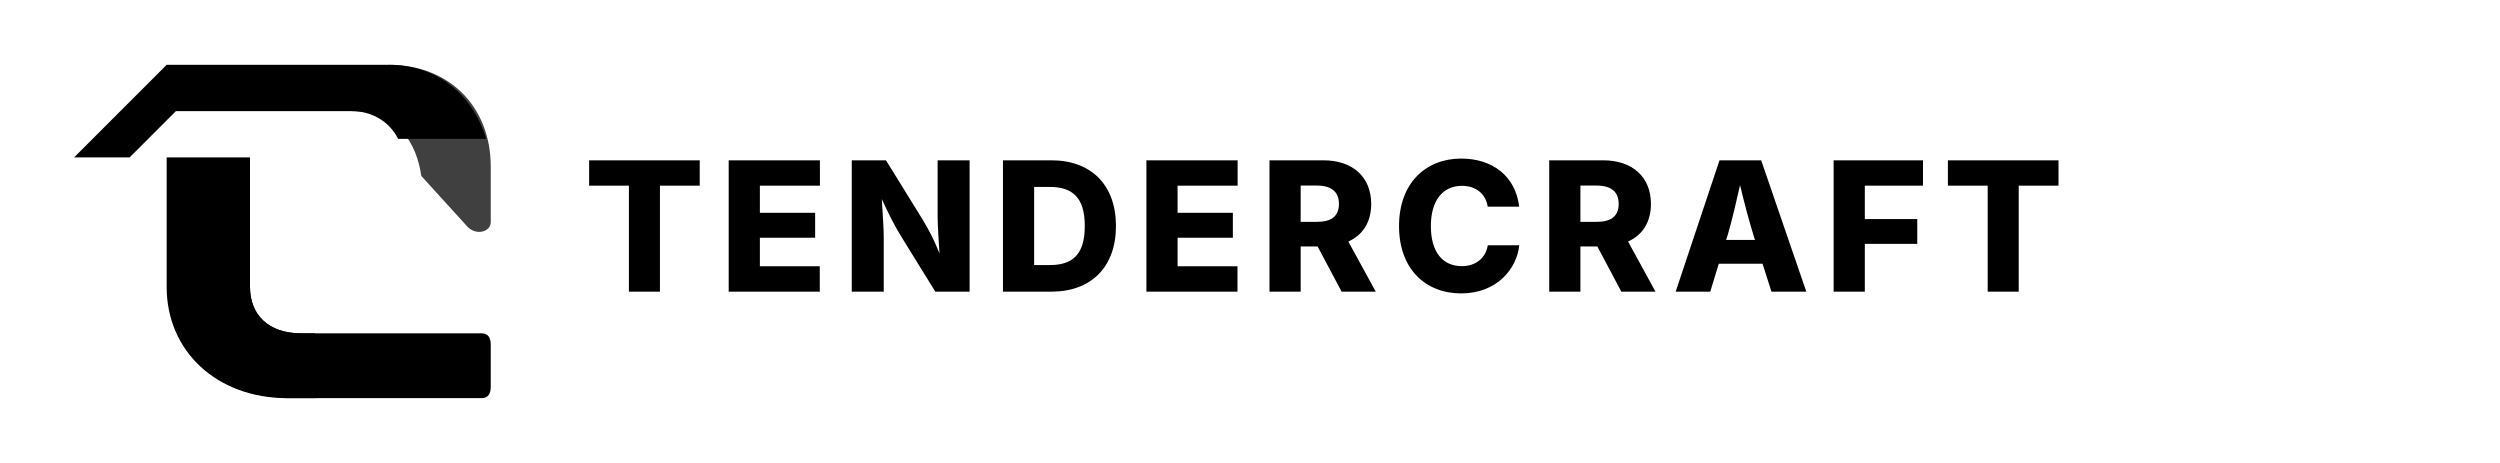
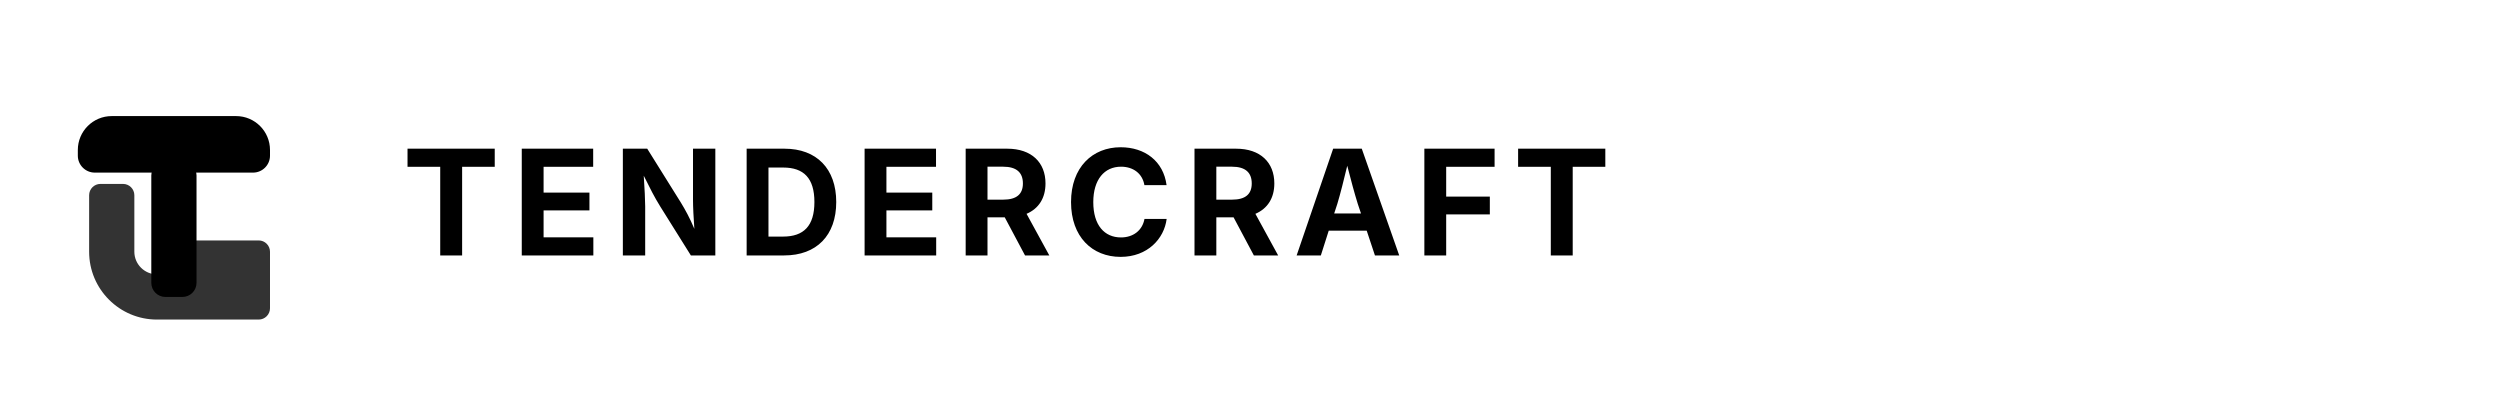
- <svg xmlns="http://www.w3.org/2000/svg" viewBox="0 0 540 100" fill="none" aria-label="Tendercraft">
-   <g transform="translate(0, 0)">
-     <path d="M 16 34 L 36 14 L 84 14 C 94 14 102 20 105 30 L 86 30 C 84 26 80 24 76 24 L 38 24 L 28 34 Z" fill="#000000" />
-     <path d="M 84 14 C 97 14 106 23 106 36 L 106 48 C 106 50 103 51 101 49 L 91 38 C 90 31 86 24 76 24 L 84 14 Z" fill="#000000" opacity="0.75" />
-     <path d="M 36 34 L 54 34 L 54 62 C 54 68 58 72 65 72 L 68 72 L 68 86 L 62 86 C 47 86 36 76 36 62 Z" fill="#000000" />
-     <path d="M 54 62 C 54 68 58 72 65 72 L 104 72 C 105.5 72 106 73 106 74.5 L 106 83.5 C 106 85 105.5 86 104 86 L 62 86 C 56 86 52 82 50 78 C 53 70 54 64 54 62 Z" fill="#000000" />
+ <svg xmlns="http://www.w3.org/2000/svg" viewBox="0 0 460 76" fill="none" aria-label="Tendercraft">
+   <g transform="translate(6, 12) scale(0.52)">
+     <path d="M 16 30 C 16 23.37 21.37 18 28 18 L 72 18 C 78.63 18 84 23.37 84 30 L 84 32 C 84 35.31 81.31 38 78 38 L 22 38 C 18.69 38 16 35.31 16 32 Z" fill="#000000" />
+     <rect x="42" y="34" width="16" height="48" rx="5" fill="#000000" />
+     <path d="M 84 66 C 84 63.8 82.2 62 80 62 L 56 62 C 53.8 62 52 63.8 52 66 C 52 70.4 48.4 74 44 74 C 39.6 74 36 70.4 36 66 L 36 46 C 36 43.8 34.2 42 32 42 L 24 42 C 21.8 42 20 43.8 20 46 L 20 66 C 20 79.25 30.75 90 44 90 L 80 90 C 82.2 90 84 88.2 84 86 Z" fill="#000000" opacity="0.8" />
  </g>
-   <text x="126" y="63" fill="#000000" font-family="-apple-system, BlinkMacSystemFont, 'SF Pro Display', 'Inter', 'Segoe UI', system-ui, sans-serif" font-size="39" font-weight="800" letter-spacing="2.8">TENDERCRAFT</text>
+   <text x="74" y="47" fill="#000000" font-family="-apple-system, BlinkMacSystemFont, 'SF Pro Display', 'Geist', 'Inter', system-ui, sans-serif" font-size="27" font-weight="700" letter-spacing="2.2">TENDERCRAFT</text>
</svg>
